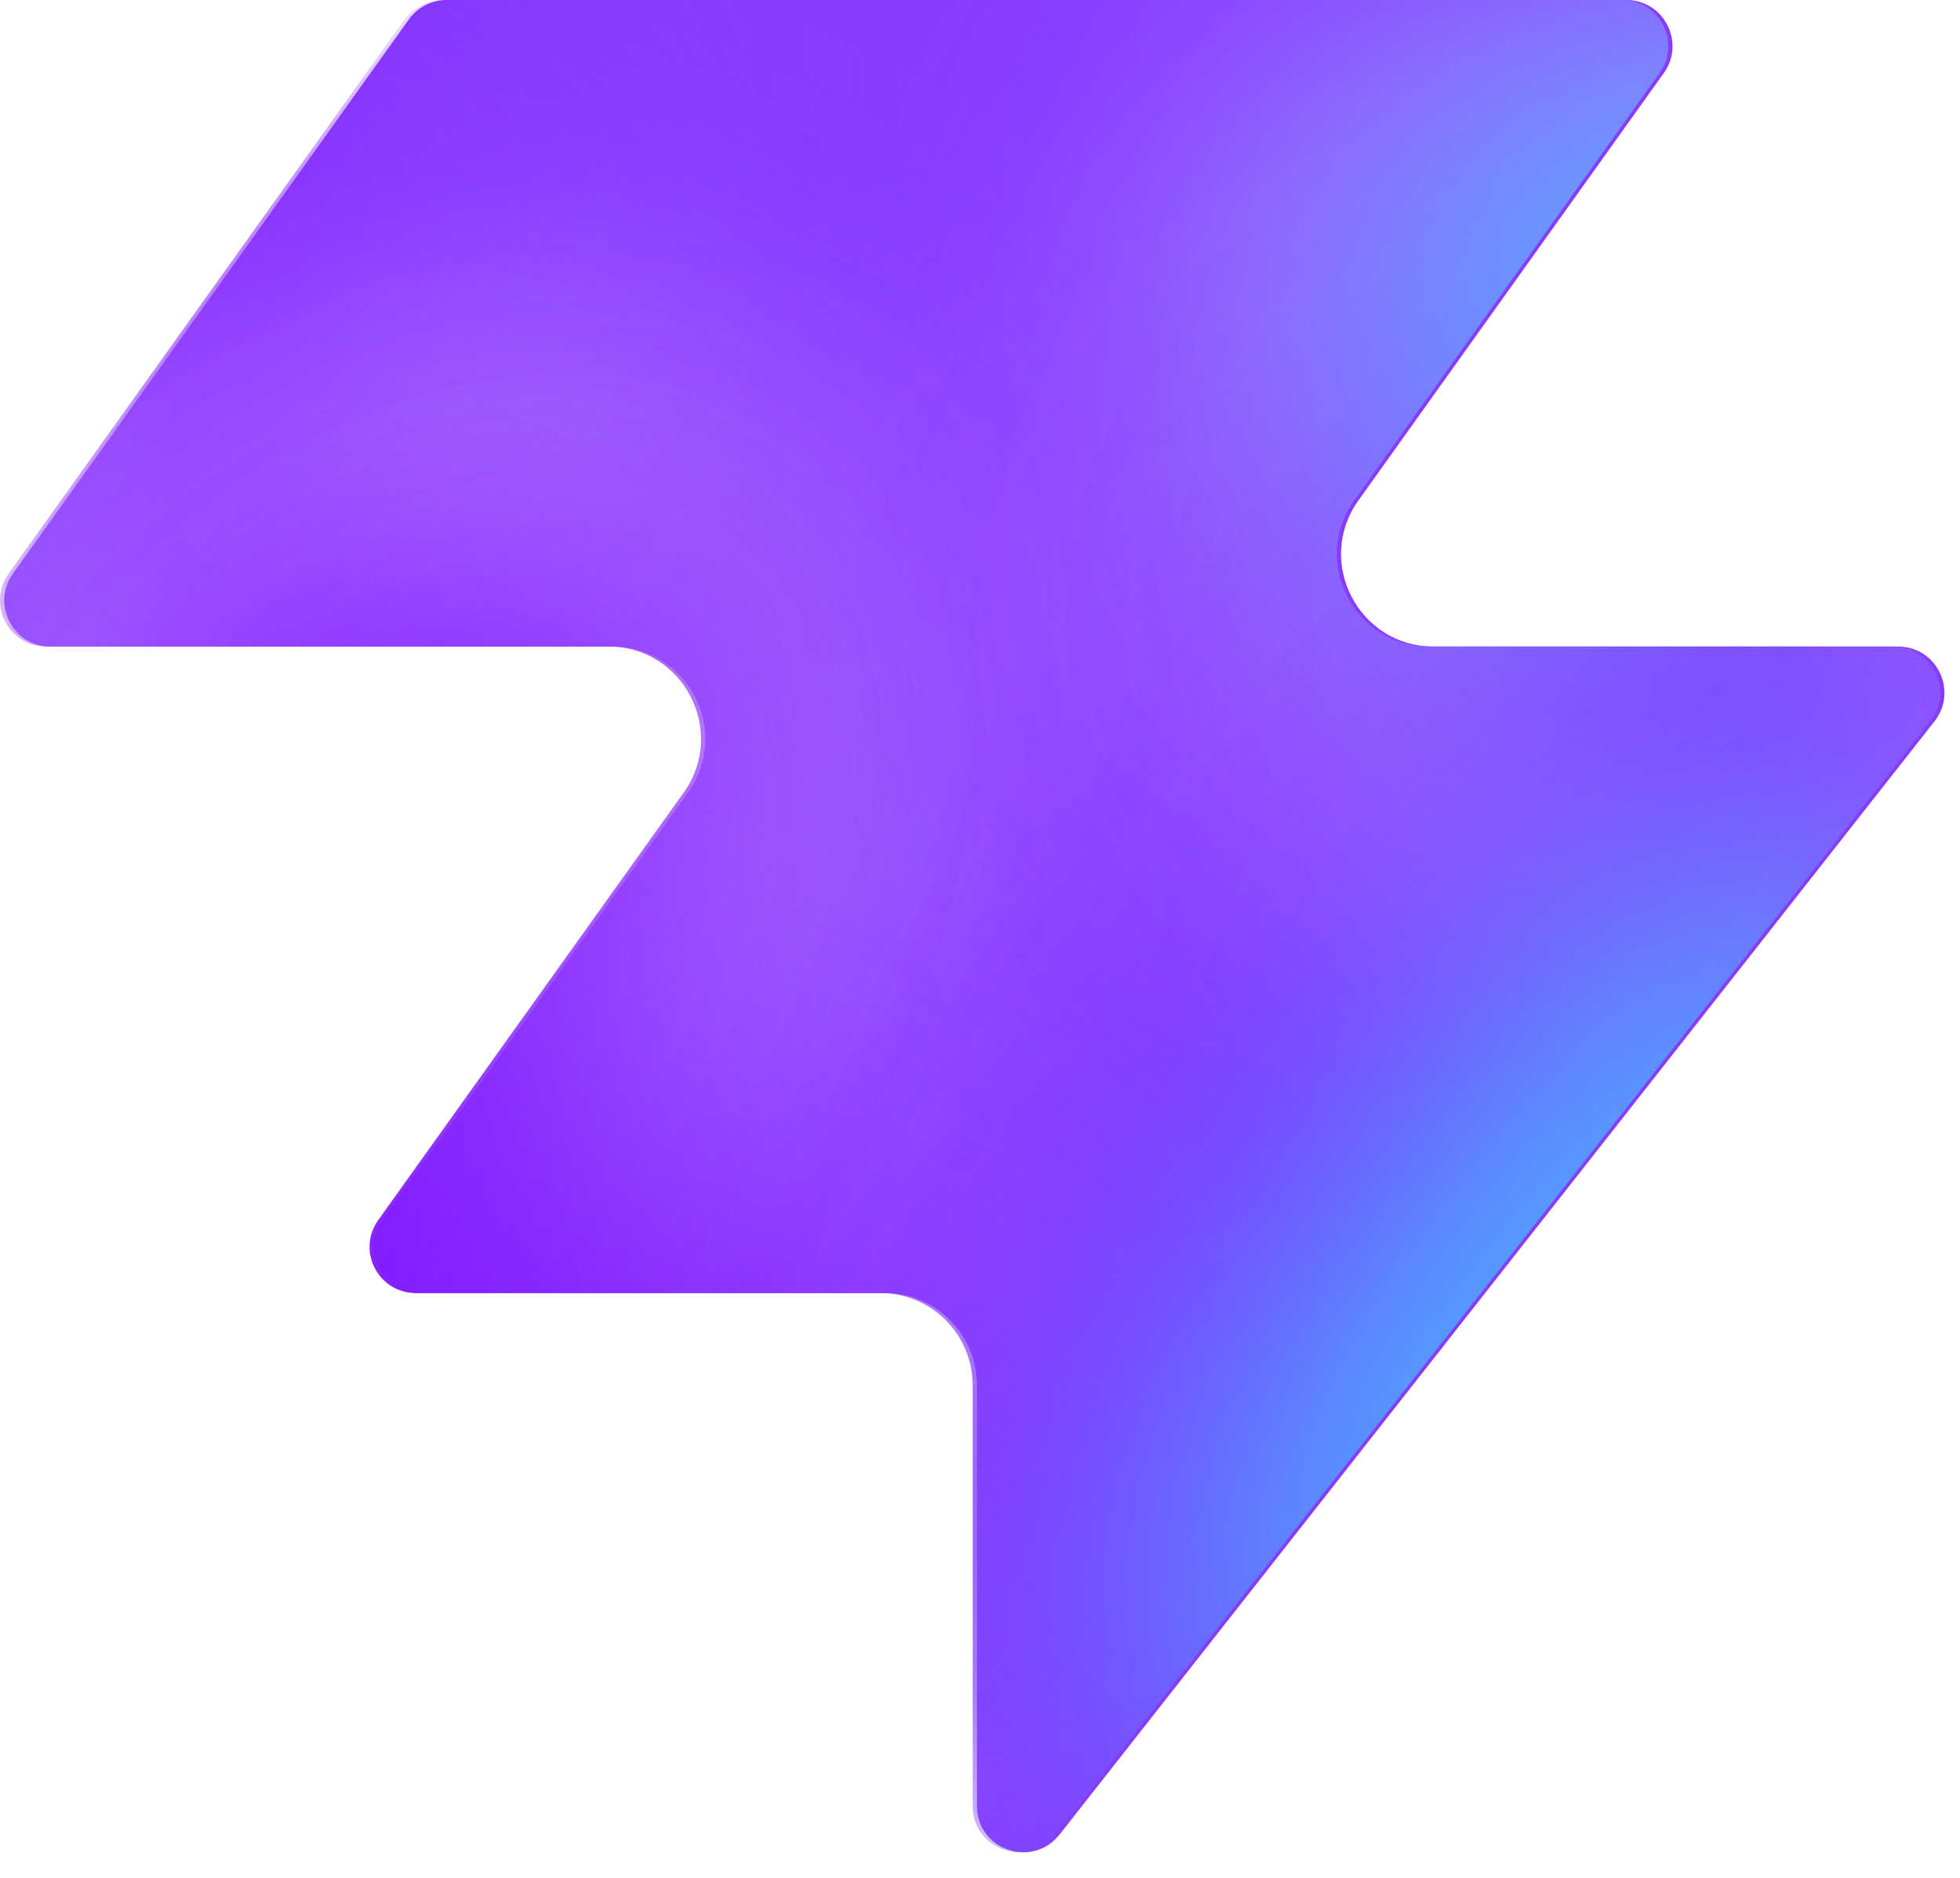
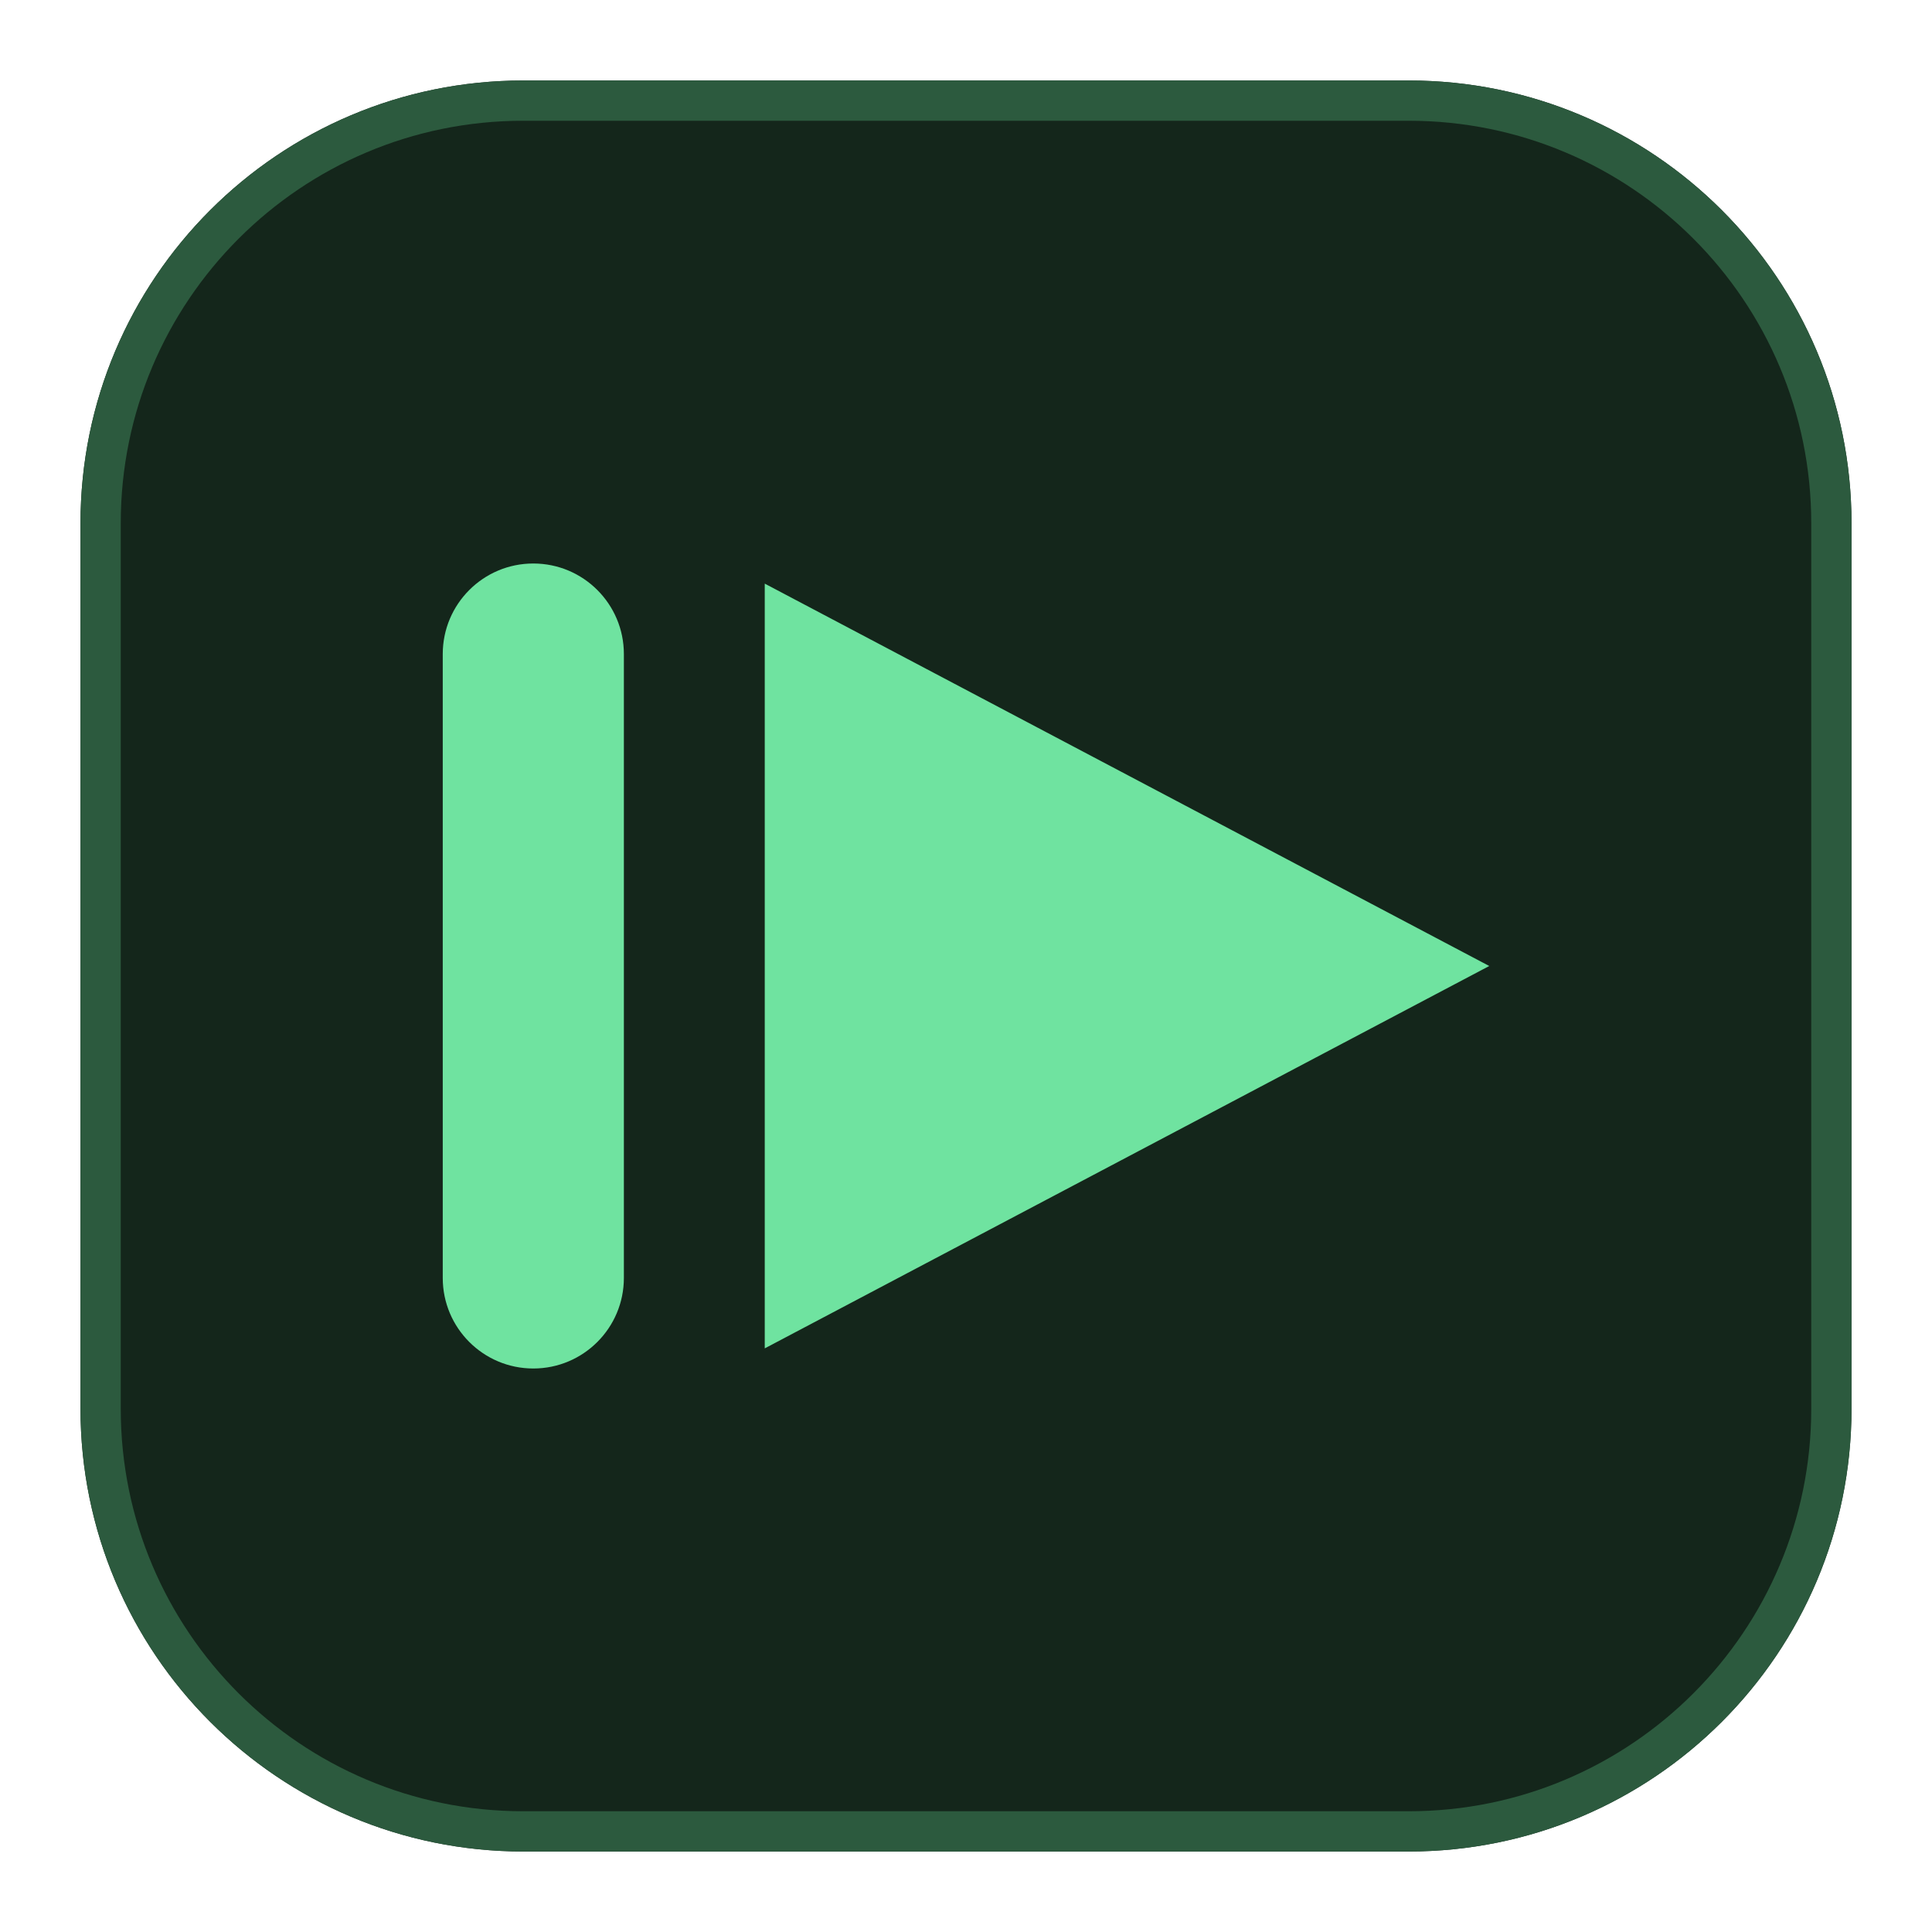
- <svg xmlns="http://www.w3.org/2000/svg" width="48" height="46" fill="none" viewBox="0 0 48 46">
-   <path fill="#863bff" d="M25.946 44.938c-.664.845-2.021.375-2.021-.698V33.937a2.26 2.26 0 0 0-2.262-2.262H10.287c-.92 0-1.456-1.04-.92-1.788l7.48-10.471c1.07-1.497 0-3.578-1.842-3.578H1.237c-.92 0-1.456-1.04-.92-1.788L10.013.474c.214-.297.556-.474.92-.474h28.894c.92 0 1.456 1.04.92 1.788l-7.48 10.471c-1.07 1.498 0 3.579 1.842 3.579h11.377c.943 0 1.473 1.088.89 1.83L25.947 44.94z" style="fill:#863bff;fill:color(display-p3 .525 .23 1);fill-opacity:1" />
-   <mask id="a" width="48" height="46" x="0" y="0" maskUnits="userSpaceOnUse" style="mask-type:alpha">
-     <path fill="#000" d="M25.842 44.938c-.664.844-2.021.375-2.021-.698V33.937a2.26 2.26 0 0 0-2.262-2.262H10.183c-.92 0-1.456-1.04-.92-1.788l7.48-10.471c1.07-1.498 0-3.579-1.842-3.579H1.133c-.92 0-1.456-1.04-.92-1.787L9.91.473c.214-.297.556-.474.92-.474h28.894c.92 0 1.456 1.04.92 1.788l-7.48 10.471c-1.07 1.498 0 3.578 1.842 3.578h11.377c.943 0 1.473 1.088.89 1.832L25.843 44.94z" style="fill:#000;fill-opacity:1" />
-   </mask>
-   <g mask="url(#a)">
-     <g filter="url(#b)">
-       <ellipse cx="5.508" cy="14.704" fill="#ede6ff" rx="5.508" ry="14.704" style="fill:#ede6ff;fill:color(display-p3 .927 .903 1);fill-opacity:1" transform="matrix(.00324 1 1 -.00324 -4.47 31.516)" />
-     </g>
-     <g filter="url(#c)">
-       <ellipse cx="10.399" cy="29.851" fill="#ede6ff" rx="10.399" ry="29.851" style="fill:#ede6ff;fill:color(display-p3 .927 .903 1);fill-opacity:1" transform="matrix(.00324 1 1 -.00324 -39.328 7.883)" />
-     </g>
-     <g filter="url(#d)">
-       <ellipse cx="5.508" cy="30.487" fill="#7e14ff" rx="5.508" ry="30.487" style="fill:#7e14ff;fill:color(display-p3 .492 .077 1);fill-opacity:1" transform="rotate(89.814 -25.913 -14.639)scale(1 -1)" />
-     </g>
-     <g filter="url(#e)">
-       <ellipse cx="5.508" cy="30.599" fill="#7e14ff" rx="5.508" ry="30.599" style="fill:#7e14ff;fill:color(display-p3 .492 .077 1);fill-opacity:1" transform="rotate(89.814 -32.644 -3.334)scale(1 -1)" />
-     </g>
-     <g filter="url(#f)">
-       <ellipse cx="5.508" cy="30.599" fill="#7e14ff" rx="5.508" ry="30.599" style="fill:#7e14ff;fill:color(display-p3 .492 .077 1);fill-opacity:1" transform="matrix(.00324 1 1 -.00324 -34.34 30.47)" />
-     </g>
-     <g filter="url(#g)">
-       <ellipse cx="14.072" cy="22.078" fill="#ede6ff" rx="14.072" ry="22.078" style="fill:#ede6ff;fill:color(display-p3 .927 .903 1);fill-opacity:1" transform="rotate(93.35 24.506 48.493)scale(-1 1)" />
-     </g>
-     <g filter="url(#h)">
-       <ellipse cx="3.47" cy="21.501" fill="#7e14ff" rx="3.47" ry="21.501" style="fill:#7e14ff;fill:color(display-p3 .492 .077 1);fill-opacity:1" transform="rotate(89.009 28.708 47.59)scale(-1 1)" />
-     </g>
-     <g filter="url(#i)">
-       <ellipse cx="3.47" cy="21.501" fill="#7e14ff" rx="3.47" ry="21.501" style="fill:#7e14ff;fill:color(display-p3 .492 .077 1);fill-opacity:1" transform="rotate(89.009 28.708 47.59)scale(-1 1)" />
-     </g>
-     <g filter="url(#j)">
-       <ellipse cx=".387" cy="8.972" fill="#7e14ff" rx="4.407" ry="29.108" style="fill:#7e14ff;fill:color(display-p3 .492 .077 1);fill-opacity:1" transform="rotate(39.51 .387 8.972)" />
-     </g>
-     <g filter="url(#k)">
-       <ellipse cx="47.523" cy="-6.092" fill="#7e14ff" rx="4.407" ry="29.108" style="fill:#7e14ff;fill:color(display-p3 .492 .077 1);fill-opacity:1" transform="rotate(37.892 47.523 -6.092)" />
-     </g>
-     <g filter="url(#l)">
-       <ellipse cx="41.412" cy="6.333" fill="#47bfff" rx="5.971" ry="9.665" style="fill:#47bfff;fill:color(display-p3 .28 .748 1);fill-opacity:1" transform="rotate(37.892 41.412 6.333)" />
-     </g>
-     <g filter="url(#m)">
-       <ellipse cx="-1.879" cy="38.332" fill="#7e14ff" rx="4.407" ry="29.108" style="fill:#7e14ff;fill:color(display-p3 .492 .077 1);fill-opacity:1" transform="rotate(37.892 -1.88 38.332)" />
-     </g>
-     <g filter="url(#n)">
-       <ellipse cx="-1.879" cy="38.332" fill="#7e14ff" rx="4.407" ry="29.108" style="fill:#7e14ff;fill:color(display-p3 .492 .077 1);fill-opacity:1" transform="rotate(37.892 -1.88 38.332)" />
-     </g>
-     <g filter="url(#o)">
-       <ellipse cx="35.651" cy="29.907" fill="#7e14ff" rx="4.407" ry="29.108" style="fill:#7e14ff;fill:color(display-p3 .492 .077 1);fill-opacity:1" transform="rotate(37.892 35.651 29.907)" />
-     </g>
-     <g filter="url(#p)">
-       <ellipse cx="38.418" cy="32.4" fill="#47bfff" rx="5.971" ry="15.297" style="fill:#47bfff;fill:color(display-p3 .28 .748 1);fill-opacity:1" transform="rotate(37.892 38.418 32.4)" />
-     </g>
-   </g>
-   <defs>
-     <filter id="b" width="60.045" height="41.654" x="-19.77" y="16.149" color-interpolation-filters="sRGB" filterUnits="userSpaceOnUse">
-       <feFlood flood-opacity="0" result="BackgroundImageFix" />
-       <feBlend in="SourceGraphic" in2="BackgroundImageFix" result="shape" />
-       <feGaussianBlur result="effect1_foregroundBlur_2002_17158" stdDeviation="7.659" />
-     </filter>
-     <filter id="c" width="90.34" height="51.437" x="-54.613" y="-7.533" color-interpolation-filters="sRGB" filterUnits="userSpaceOnUse">
-       <feFlood flood-opacity="0" result="BackgroundImageFix" />
-       <feBlend in="SourceGraphic" in2="BackgroundImageFix" result="shape" />
-       <feGaussianBlur result="effect1_foregroundBlur_2002_17158" stdDeviation="7.659" />
-     </filter>
-     <filter id="d" width="79.355" height="29.4" x="-49.64" y="2.03" color-interpolation-filters="sRGB" filterUnits="userSpaceOnUse">
-       <feFlood flood-opacity="0" result="BackgroundImageFix" />
-       <feBlend in="SourceGraphic" in2="BackgroundImageFix" result="shape" />
-       <feGaussianBlur result="effect1_foregroundBlur_2002_17158" stdDeviation="4.596" />
-     </filter>
-     <filter id="e" width="79.579" height="29.4" x="-45.045" y="20.029" color-interpolation-filters="sRGB" filterUnits="userSpaceOnUse">
-       <feFlood flood-opacity="0" result="BackgroundImageFix" />
-       <feBlend in="SourceGraphic" in2="BackgroundImageFix" result="shape" />
-       <feGaussianBlur result="effect1_foregroundBlur_2002_17158" stdDeviation="4.596" />
-     </filter>
-     <filter id="f" width="79.579" height="29.4" x="-43.513" y="21.178" color-interpolation-filters="sRGB" filterUnits="userSpaceOnUse">
-       <feFlood flood-opacity="0" result="BackgroundImageFix" />
-       <feBlend in="SourceGraphic" in2="BackgroundImageFix" result="shape" />
-       <feGaussianBlur result="effect1_foregroundBlur_2002_17158" stdDeviation="4.596" />
-     </filter>
-     <filter id="g" width="74.749" height="58.852" x="15.756" y="-17.901" color-interpolation-filters="sRGB" filterUnits="userSpaceOnUse">
-       <feFlood flood-opacity="0" result="BackgroundImageFix" />
-       <feBlend in="SourceGraphic" in2="BackgroundImageFix" result="shape" />
-       <feGaussianBlur result="effect1_foregroundBlur_2002_17158" stdDeviation="7.659" />
-     </filter>
-     <filter id="h" width="61.377" height="25.362" x="23.548" y="2.284" color-interpolation-filters="sRGB" filterUnits="userSpaceOnUse">
-       <feFlood flood-opacity="0" result="BackgroundImageFix" />
-       <feBlend in="SourceGraphic" in2="BackgroundImageFix" result="shape" />
-       <feGaussianBlur result="effect1_foregroundBlur_2002_17158" stdDeviation="4.596" />
-     </filter>
-     <filter id="i" width="61.377" height="25.362" x="23.548" y="2.284" color-interpolation-filters="sRGB" filterUnits="userSpaceOnUse">
-       <feFlood flood-opacity="0" result="BackgroundImageFix" />
-       <feBlend in="SourceGraphic" in2="BackgroundImageFix" result="shape" />
-       <feGaussianBlur result="effect1_foregroundBlur_2002_17158" stdDeviation="4.596" />
-     </filter>
-     <filter id="j" width="56.045" height="63.649" x="-27.636" y="-22.853" color-interpolation-filters="sRGB" filterUnits="userSpaceOnUse">
-       <feFlood flood-opacity="0" result="BackgroundImageFix" />
-       <feBlend in="SourceGraphic" in2="BackgroundImageFix" result="shape" />
-       <feGaussianBlur result="effect1_foregroundBlur_2002_17158" stdDeviation="4.596" />
-     </filter>
-     <filter id="k" width="54.814" height="64.646" x="20.116" y="-38.415" color-interpolation-filters="sRGB" filterUnits="userSpaceOnUse">
-       <feFlood flood-opacity="0" result="BackgroundImageFix" />
-       <feBlend in="SourceGraphic" in2="BackgroundImageFix" result="shape" />
-       <feGaussianBlur result="effect1_foregroundBlur_2002_17158" stdDeviation="4.596" />
-     </filter>
-     <filter id="l" width="33.541" height="35.313" x="24.641" y="-11.323" color-interpolation-filters="sRGB" filterUnits="userSpaceOnUse">
-       <feFlood flood-opacity="0" result="BackgroundImageFix" />
-       <feBlend in="SourceGraphic" in2="BackgroundImageFix" result="shape" />
-       <feGaussianBlur result="effect1_foregroundBlur_2002_17158" stdDeviation="4.596" />
-     </filter>
-     <filter id="m" width="54.814" height="64.646" x="-29.286" y="6.009" color-interpolation-filters="sRGB" filterUnits="userSpaceOnUse">
-       <feFlood flood-opacity="0" result="BackgroundImageFix" />
-       <feBlend in="SourceGraphic" in2="BackgroundImageFix" result="shape" />
-       <feGaussianBlur result="effect1_foregroundBlur_2002_17158" stdDeviation="4.596" />
-     </filter>
-     <filter id="n" width="54.814" height="64.646" x="-29.286" y="6.009" color-interpolation-filters="sRGB" filterUnits="userSpaceOnUse">
-       <feFlood flood-opacity="0" result="BackgroundImageFix" />
-       <feBlend in="SourceGraphic" in2="BackgroundImageFix" result="shape" />
-       <feGaussianBlur result="effect1_foregroundBlur_2002_17158" stdDeviation="4.596" />
-     </filter>
-     <filter id="o" width="54.814" height="64.646" x="8.244" y="-2.416" color-interpolation-filters="sRGB" filterUnits="userSpaceOnUse">
-       <feFlood flood-opacity="0" result="BackgroundImageFix" />
-       <feBlend in="SourceGraphic" in2="BackgroundImageFix" result="shape" />
-       <feGaussianBlur result="effect1_foregroundBlur_2002_17158" stdDeviation="4.596" />
-     </filter>
-     <filter id="p" width="39.409" height="43.623" x="18.713" y="10.588" color-interpolation-filters="sRGB" filterUnits="userSpaceOnUse">
-       <feFlood flood-opacity="0" result="BackgroundImageFix" />
-       <feBlend in="SourceGraphic" in2="BackgroundImageFix" result="shape" />
-       <feGaussianBlur result="effect1_foregroundBlur_2002_17158" stdDeviation="4.596" />
-     </filter>
-   </defs>
+ <svg xmlns="http://www.w3.org/2000/svg" width="48" height="48" viewBox="0 0 48 48">
+   <rect x="2" y="2" width="44" height="44" rx="11" fill="#14261b" />
+   <rect x="2.5" y="2.5" width="43" height="43" rx="10.5" fill="none" stroke="#2c5a3e" stroke-width="1" />
+   <path d="M19 14.5v19L37 24z" fill="#6fe3a0" />
+   <rect x="11" y="14" width="4.5" height="20" rx="2.25" fill="#6fe3a0" />
</svg>
